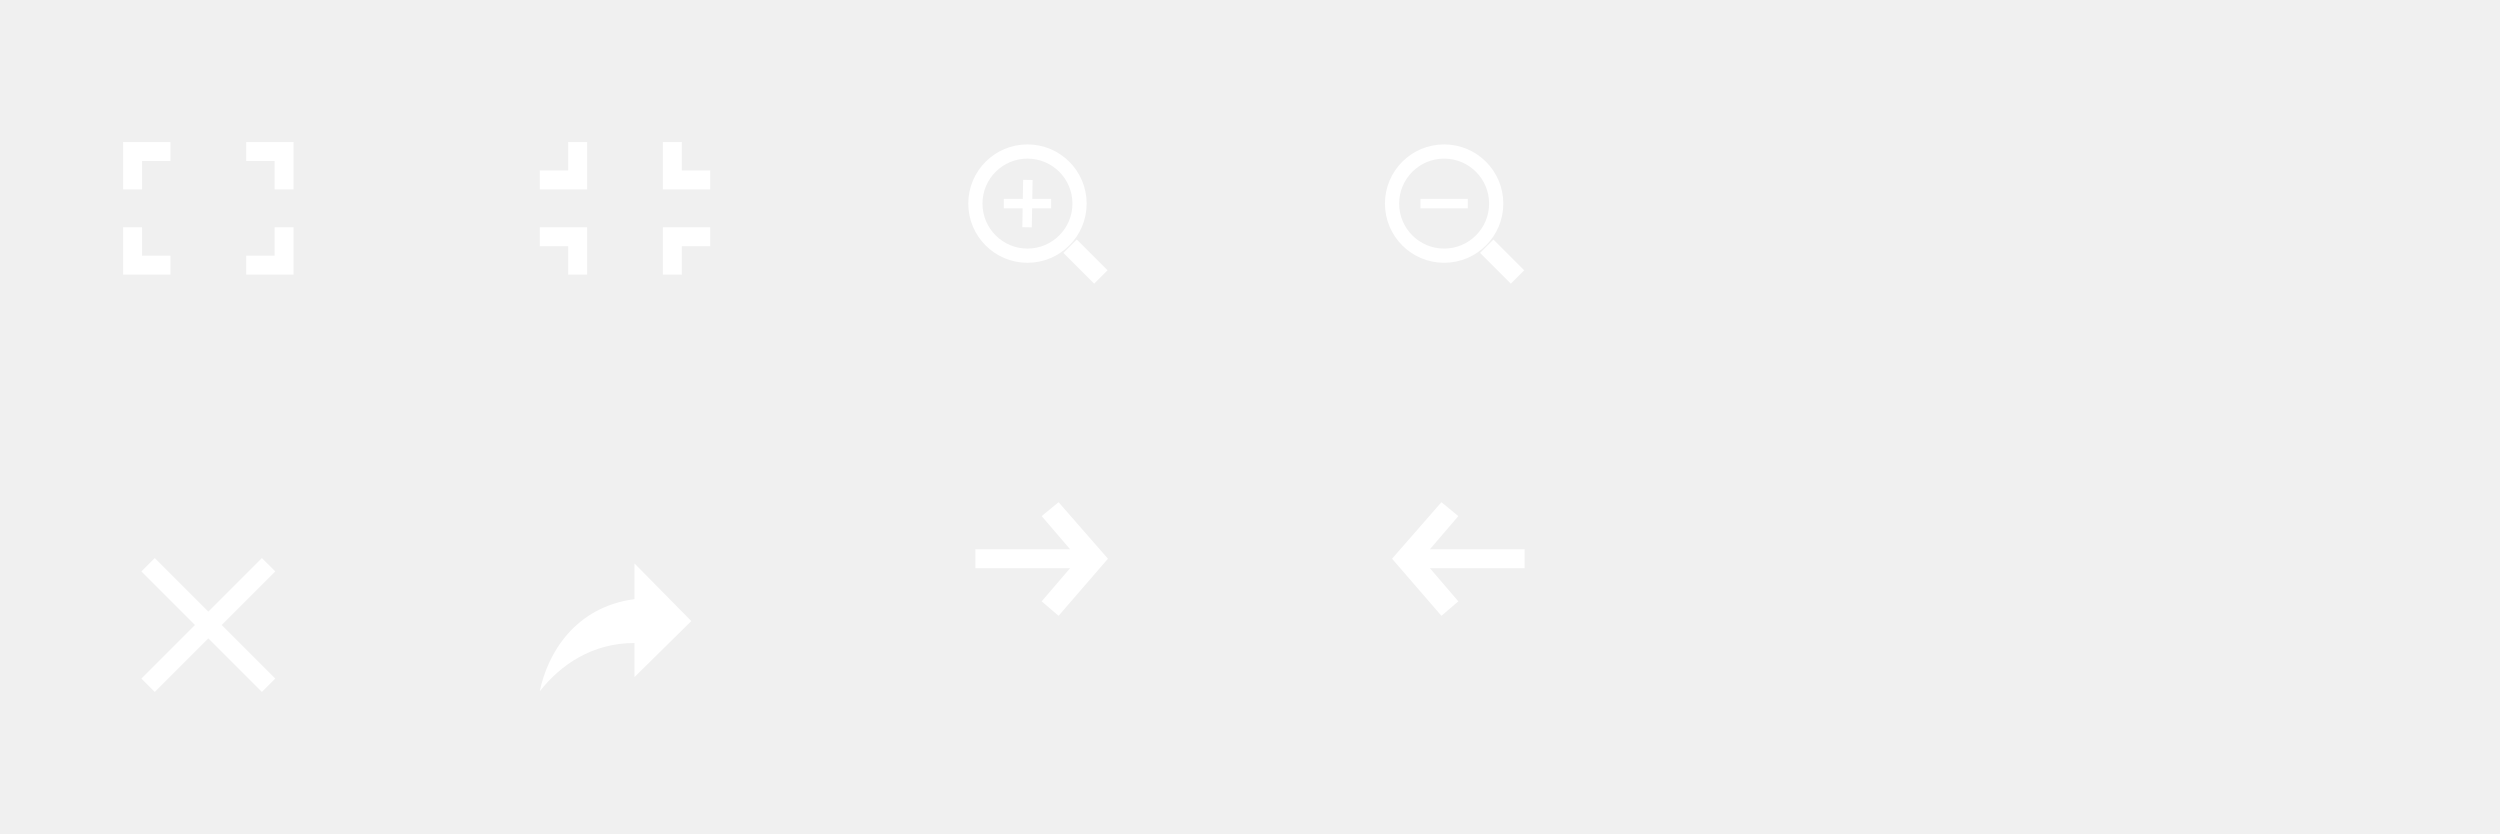
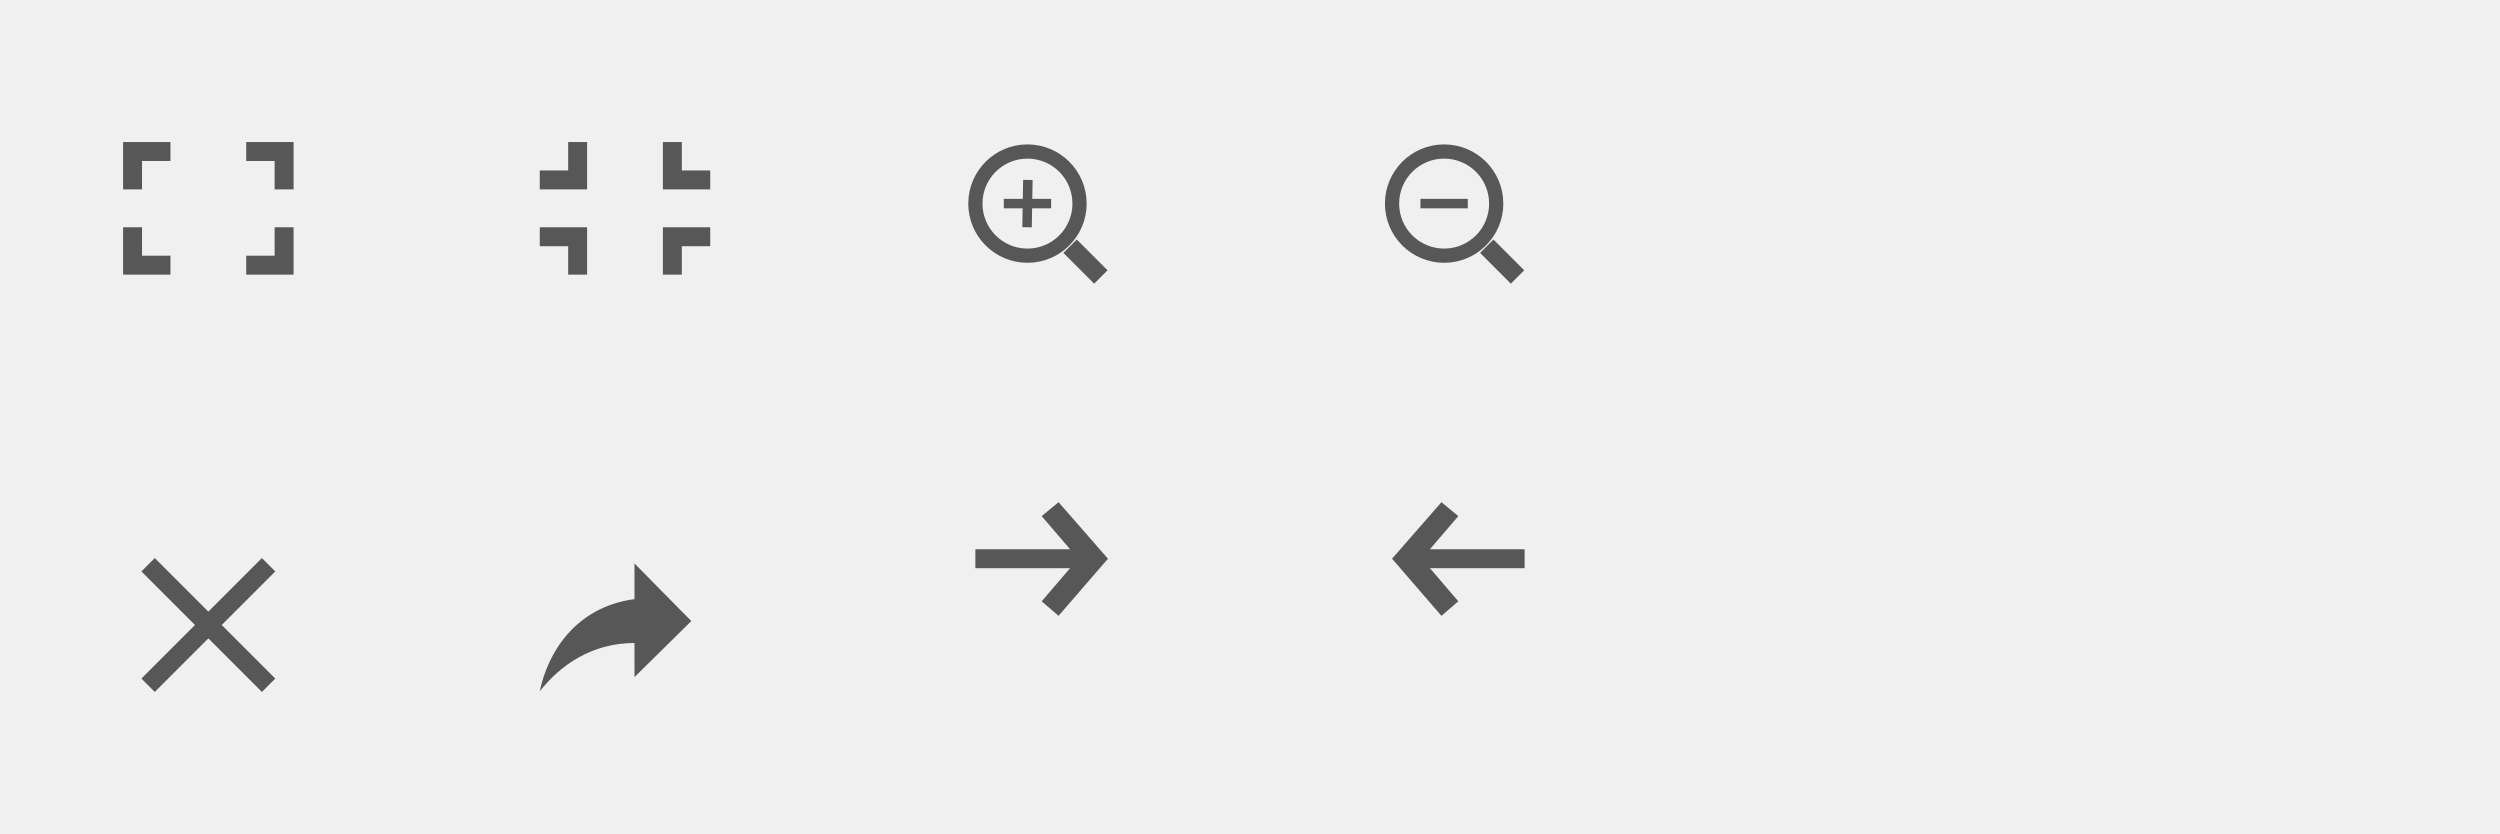
- <svg xmlns="http://www.w3.org/2000/svg" width="264" height="88" viewBox="0 0 264 88">
-   <g fill="none" fill-rule="evenodd">
+ <svg xmlns="http://www.w3.org/2000/svg" version="1.1" id="Layer_1" x="0px" y="0px" width="264px" height="88px" viewBox="0 0 264 88" enable-background="new 0 0 264 88" xml:space="preserve">
+   <g>
    <g>
-       <path d="M67.002 59.5v3.768c-6.307.84-9.184 5.75-10.002 9.732 2.22-2.83 5.564-5.098 10.002-5.098V71.5L73 65.585 67.002 59.5z" id="Shape" fill="#fff" />
-       <g fill="#fff">
-         <path d="M13 29v-5h2v3h3v2h-5zM13 15h5v2h-3v3h-2v-5zM31 15v5h-2v-3h-3v-2h5zM31 29h-5v-2h3v-3h2v5z" id="Shape" />
-       </g>
-       <g fill="#fff">
-         <path d="M62 24v5h-2v-3h-3v-2h5zM62 20h-5v-2h3v-3h2v5zM70 20v-5h2v3h3v2h-5zM70 24h5v2h-3v3h-2v-5z" />
-       </g>
-       <path d="M20.586 66l-5.656-5.656 1.414-1.414L22 64.586l5.656-5.656 1.414 1.414L23.414 66l5.656 5.656-1.414 1.414L22 67.414l-5.656 5.656-1.414-1.414L20.586 66z" fill="#fff" />
-       <path d="M111.785 65.03L110 63.5l3-3.5h-10v-2h10l-3-3.5 1.785-1.468L117 59l-5.215 6.03z" fill="#fff" />
-       <path d="M152.215 65.03L154 63.5l-3-3.5h10v-2h-10l3-3.5-1.785-1.468L147 59l5.215 6.03z" fill="#fff" />
+       <path id="Shape" fill="#575757" d="M67.002,59.5v3.768C60.695,64.107,57.818,69.018,57,73c2.22-2.83,5.564-5.098,10.002-5.098    V71.5L73,65.585L67.002,59.5z" />
      <g>
-         <path id="Rectangle-11" fill="#fff" d="M160.957 28.543l-3.25-3.25-1.413 1.414 3.25 3.25z" />
-         <path d="M152.5 27c3.038 0 5.5-2.462 5.5-5.5s-2.462-5.5-5.5-5.5-5.5 2.462-5.5 5.5 2.462 5.5 5.5 5.5z" id="Oval-1" stroke="#fff" stroke-width="1.5" />
-         <path fill="#fff" d="M150 21h5v1h-5z" />
+         <path id="Shape_1_" fill="#575757" d="M13,29v-5h2v3h3v2H13z M13,15h5v2h-3v3h-2V15z M31,15v5h-2v-3h-3v-2H31z M31,29h-5v-2h3v-3     h2V29z" />
      </g>
      <g>
-         <path d="M116.957 28.543l-1.414 1.414-3.25-3.25 1.414-1.414 3.25 3.25z" fill="#fff" />
-         <path d="M108.5 27c3.038 0 5.5-2.462 5.5-5.5s-2.462-5.5-5.5-5.5-5.5 2.462-5.5 5.5 2.462 5.5 5.5 5.5z" stroke="#fff" stroke-width="1.5" />
-         <path fill="#fff" d="M106 21h5v1h-5z" />
-         <path fill="#fff" d="M109.043 19.008l-.085 5-1-.017.085-5z" />
+         <path fill="#575757" d="M62,24v5h-2v-3h-3v-2H62z M62,20h-5v-2h3v-3h2V20z M70,20v-5h2v3h3v2H70z M70,24h5v2h-3v3h-2V24z" />
+       </g>
+       <path fill="#575757" d="M20.586,66l-5.656-5.656l1.414-1.414L22,64.586l5.656-5.656l1.414,1.414L23.414,66l5.656,5.656    l-1.414,1.414L22,67.414l-5.656,5.656l-1.414-1.414L20.586,66z" />
+       <path fill="#575757" d="M111.785,65.029L110,63.5l3-3.5h-10v-2h10l-3-3.5l1.785-1.468L117,59L111.785,65.029z" />
+       <path fill="#575757" d="M152.215,65.029L154,63.5l-3-3.5h10v-2h-10l3-3.5l-1.785-1.468L147,59L152.215,65.029z" />
+       <g>
+         <path id="Rectangle-11" fill="#575757" d="M160.957,28.543l-3.25-3.25l-1.413,1.414l3.25,3.25L160.957,28.543z" />
+         <path id="Oval-1" fill="none" stroke="#575757" stroke-width="1.5" d="M152.5,27c3.038,0,5.5-2.462,5.5-5.5s-2.462-5.5-5.5-5.5     s-5.5,2.462-5.5,5.5S149.462,27,152.5,27z" />
+         <path fill="#575757" d="M150,21h5v1h-5V21z" />
+       </g>
+       <g>
+         <path fill="#575757" d="M116.957,28.543l-1.414,1.414l-3.25-3.25l1.414-1.414L116.957,28.543z" />
+         <path fill="none" stroke="#575757" stroke-width="1.5" d="M108.5,27c3.038,0,5.5-2.462,5.5-5.5s-2.462-5.5-5.5-5.5     s-5.5,2.462-5.5,5.5S105.462,27,108.5,27z" />
+         <path fill="#575757" d="M106,21h5v1h-5V21z" />
+         <path fill="#575757" d="M109.043,19.008l-0.085,5l-1-0.017l0.085-5L109.043,19.008z" />
      </g>
    </g>
  </g>
</svg>
